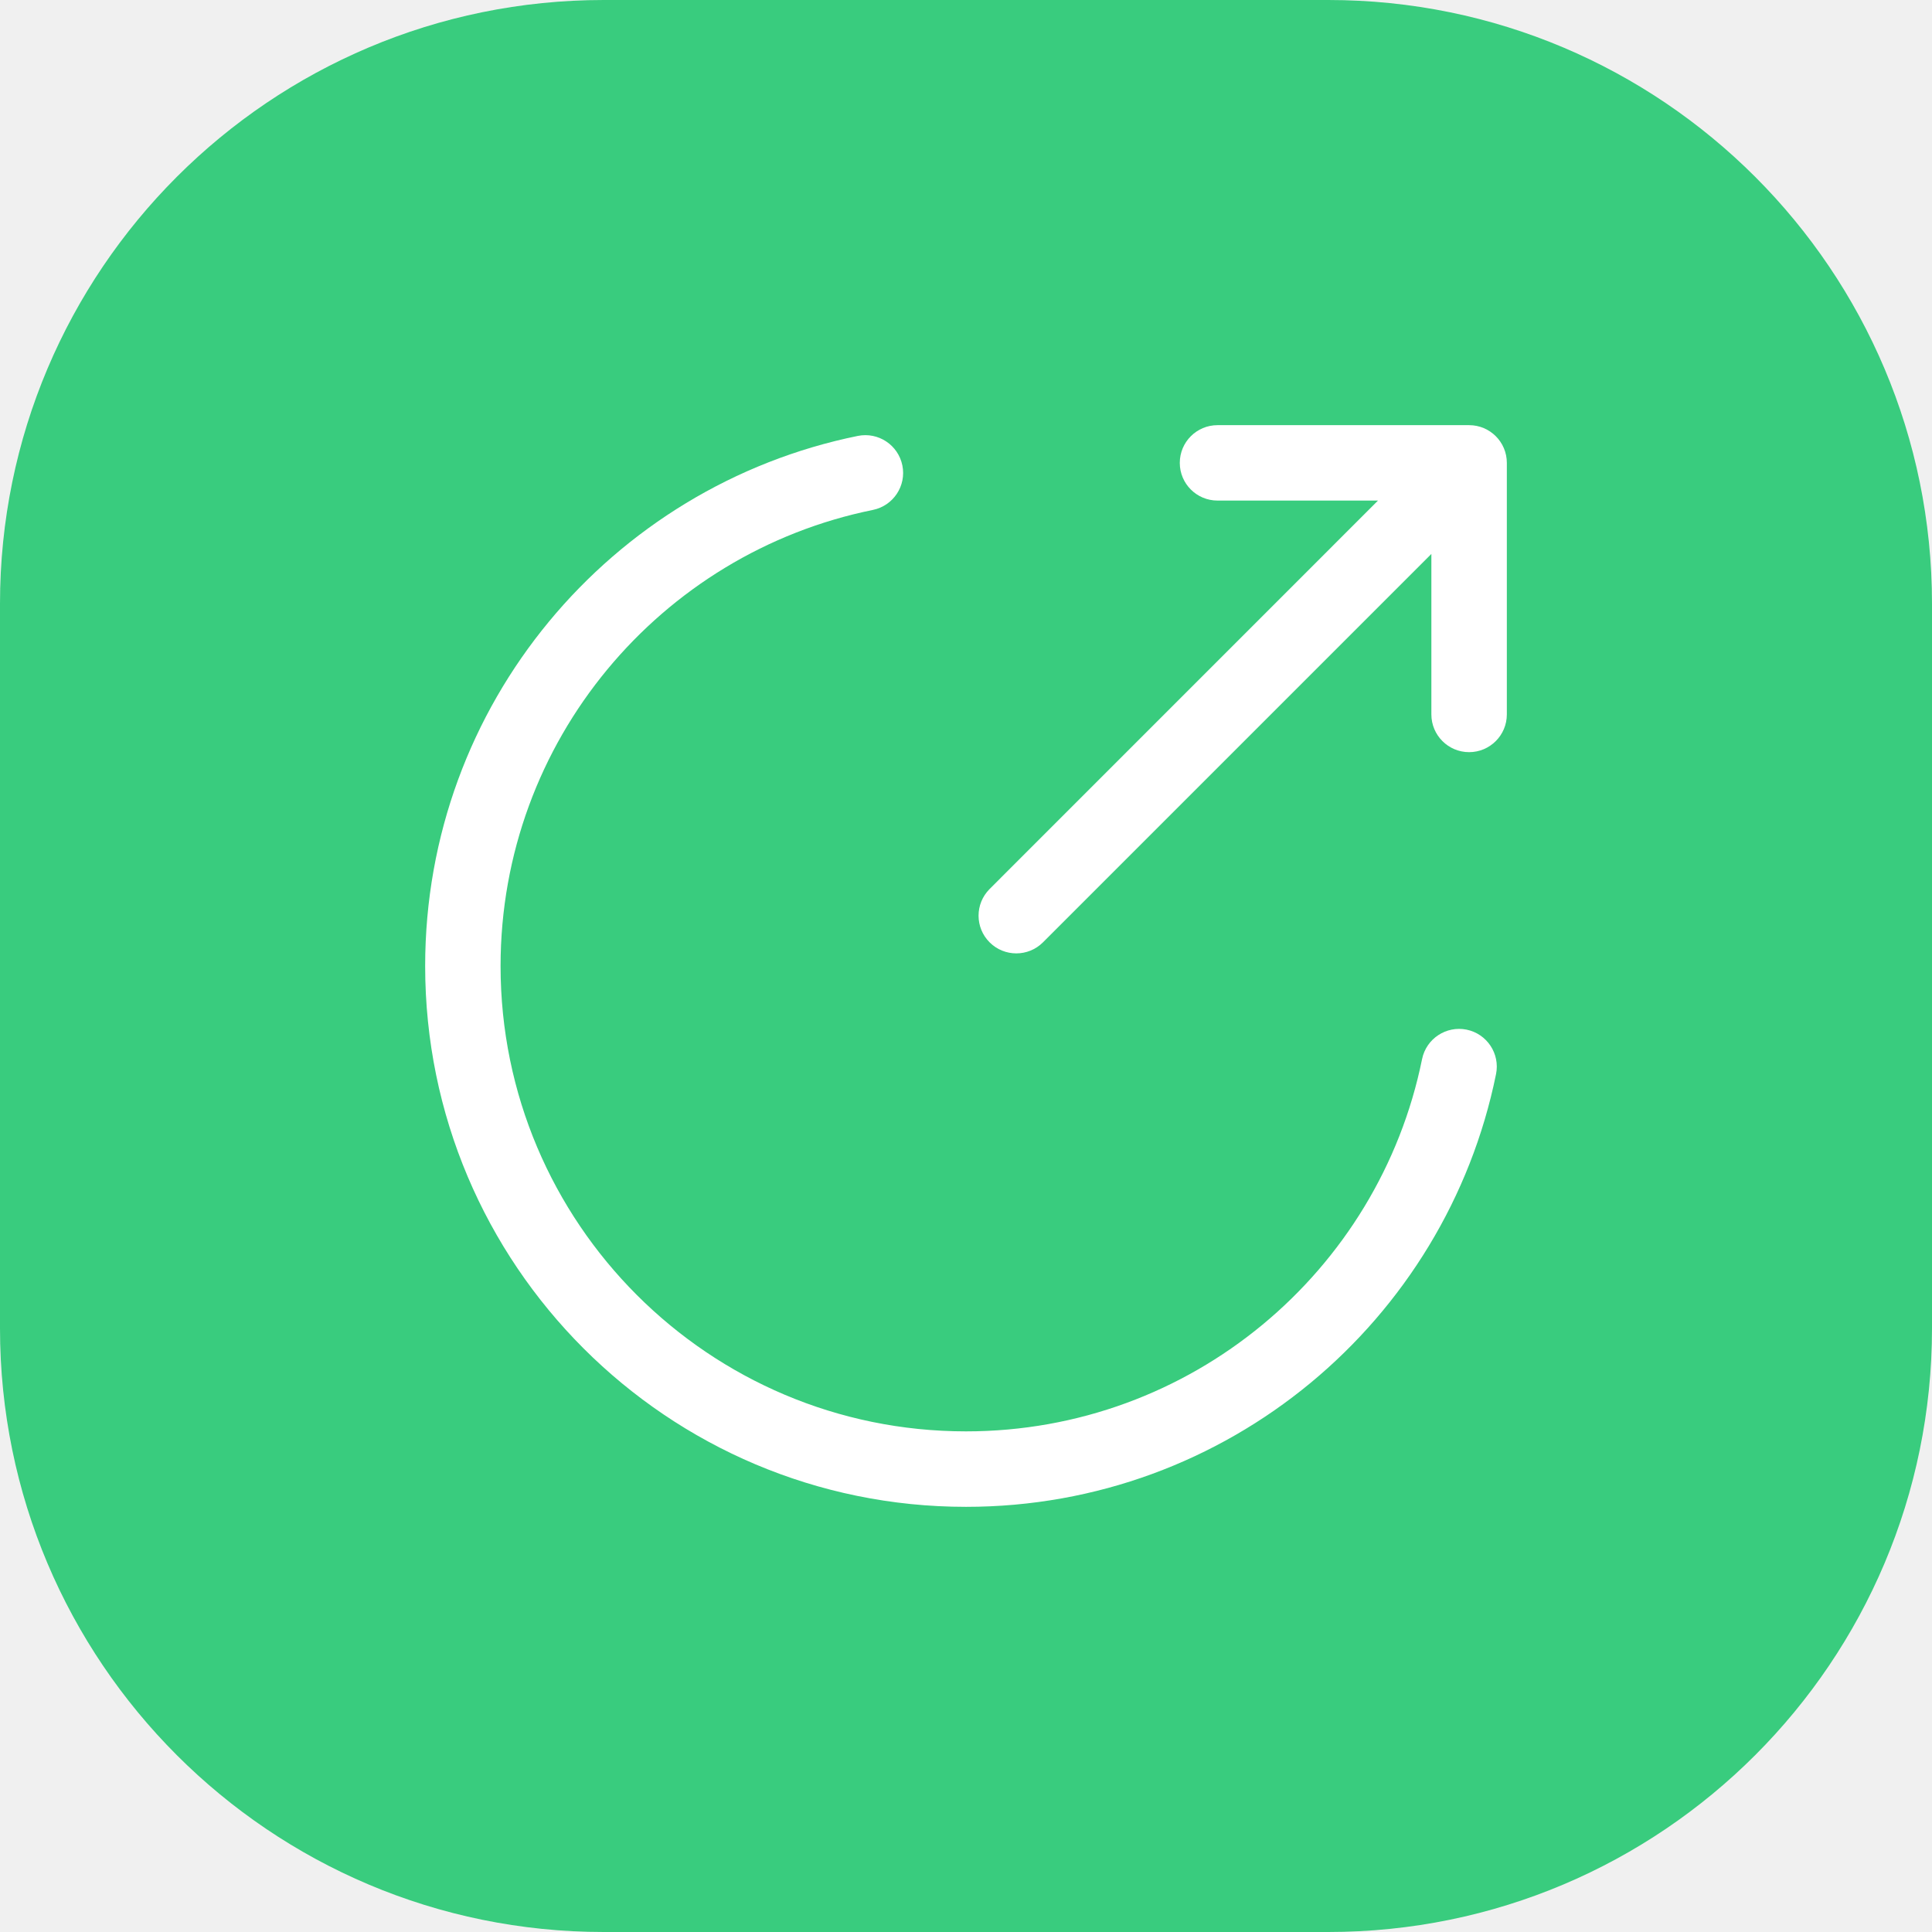
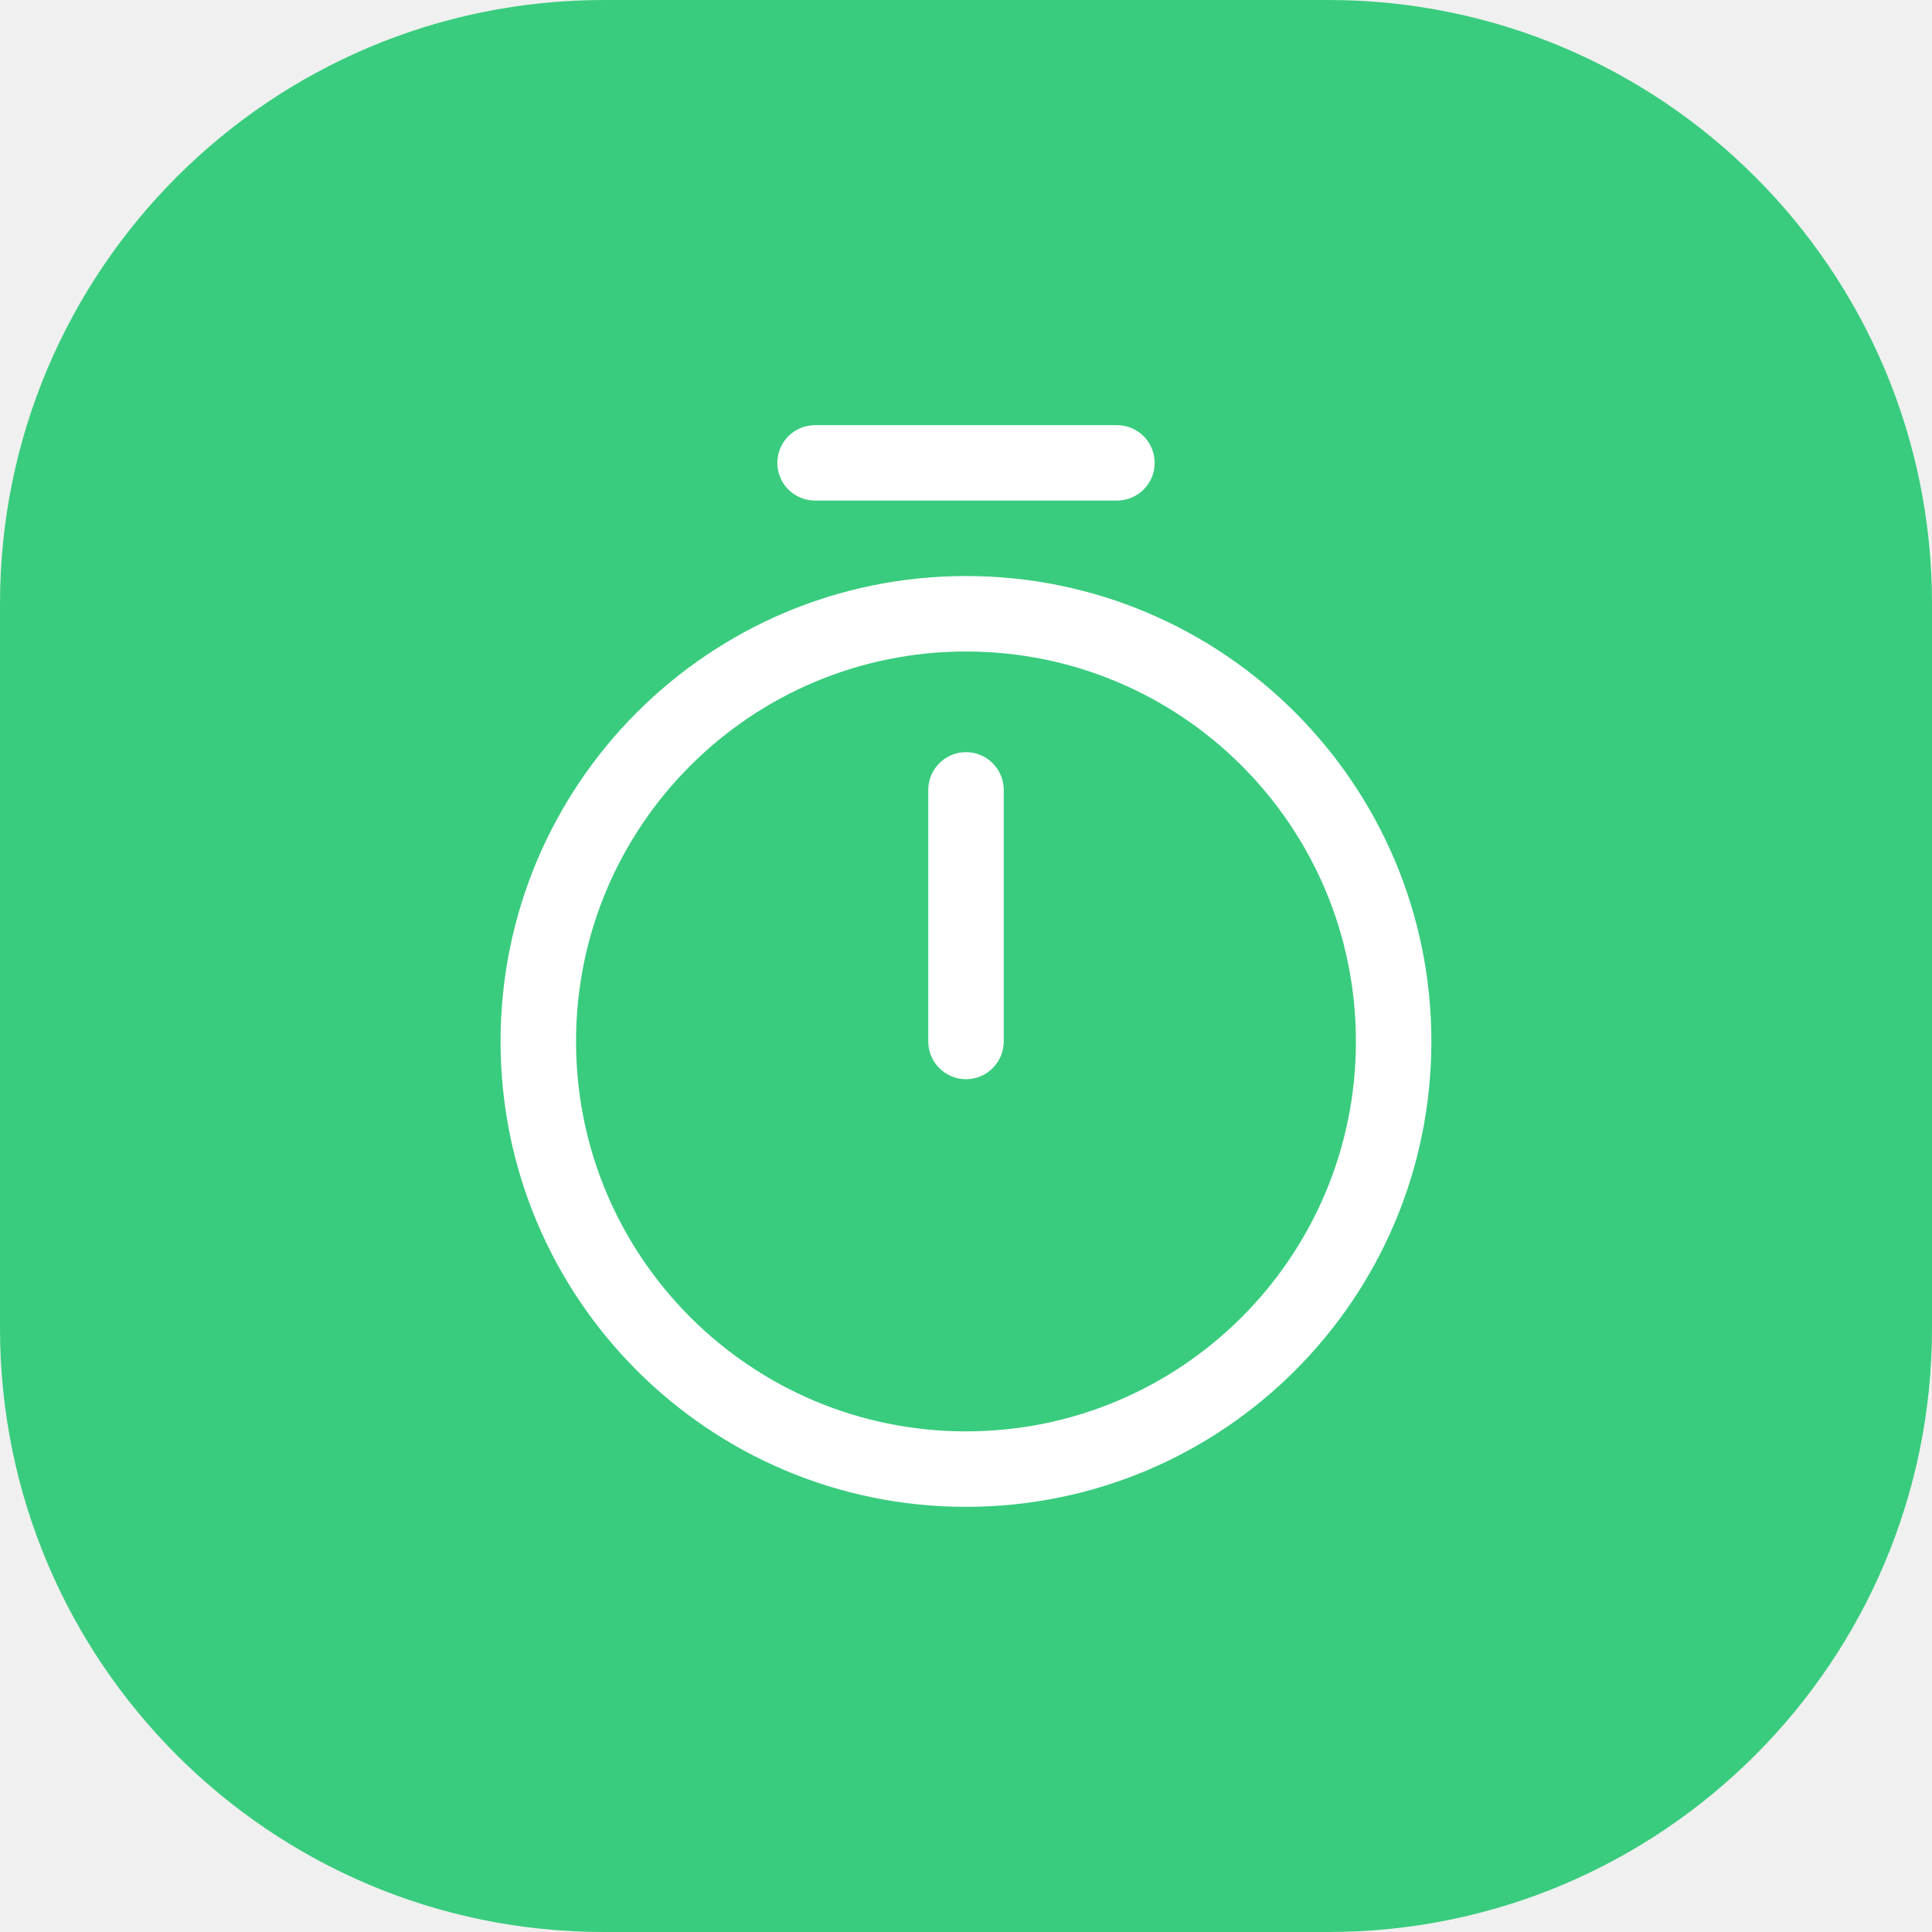
<svg xmlns="http://www.w3.org/2000/svg" width="32" height="32" viewBox="0 0 32 32" fill="none">
  <path d="M0 10C0 4.477 4.477 0 10 0H22C27.523 0 32 4.477 32 10V22C32 27.523 27.523 32 22 32H10C4.477 32 0 27.523 0 22V10Z" fill="#39CC7E" />
-   <path d="M7.042 16C7.042 11.665 10.12 8.051 14.209 7.22C14.547 7.152 14.877 7.37 14.946 7.709C15.015 8.047 14.796 8.377 14.458 8.446C10.94 9.16 8.292 12.271 8.291 16C8.291 20.257 11.743 23.708 16 23.708C19.728 23.708 22.84 21.06 23.554 17.542C23.623 17.204 23.953 16.986 24.291 17.054C24.629 17.123 24.848 17.453 24.779 17.791C23.949 21.88 20.334 24.958 16 24.958C11.052 24.958 7.042 20.947 7.042 16Z" fill="white" />
-   <path d="M20.166 8.291H22.824L16.391 14.725C16.147 14.969 16.147 15.364 16.391 15.608C16.635 15.852 17.031 15.852 17.275 15.608L23.708 9.175V11.833C23.708 12.178 23.988 12.458 24.333 12.458C24.678 12.458 24.958 12.178 24.958 11.833V7.667C24.958 7.321 24.678 7.042 24.333 7.042H20.166C19.821 7.042 19.541 7.321 19.541 7.667C19.541 8.012 19.821 8.291 20.166 8.291Z" fill="white" />
+   <path d="M22.458 17.25C22.458 13.683 19.567 10.791 16 10.791C12.433 10.791 9.541 13.683 9.541 17.25C9.541 20.817 12.433 23.708 16 23.708C19.567 23.708 22.458 20.817 22.458 17.25ZM23.708 17.25C23.708 21.507 20.257 24.958 16 24.958C11.743 24.958 8.291 21.507 8.291 17.25C8.291 12.993 11.743 9.541 16 9.541C20.257 9.541 23.708 12.993 23.708 17.25Z" fill="white" />
+   <path d="M15.375 17.25V13.083C15.375 12.738 15.655 12.458 16 12.458C16.345 12.458 16.625 12.738 16.625 13.083V17.25C16.625 17.595 16.345 17.875 16 17.875C15.655 17.875 15.375 17.595 15.375 17.25Z" fill="white" />
+   <path d="M18.5 7.042C18.845 7.042 19.125 7.321 19.125 7.667C19.125 8.012 18.845 8.291 18.5 8.291H13.5C13.155 8.291 12.875 8.012 12.875 7.667C12.875 7.321 13.155 7.042 13.5 7.042H18.5Z" fill="white" />
</svg>
